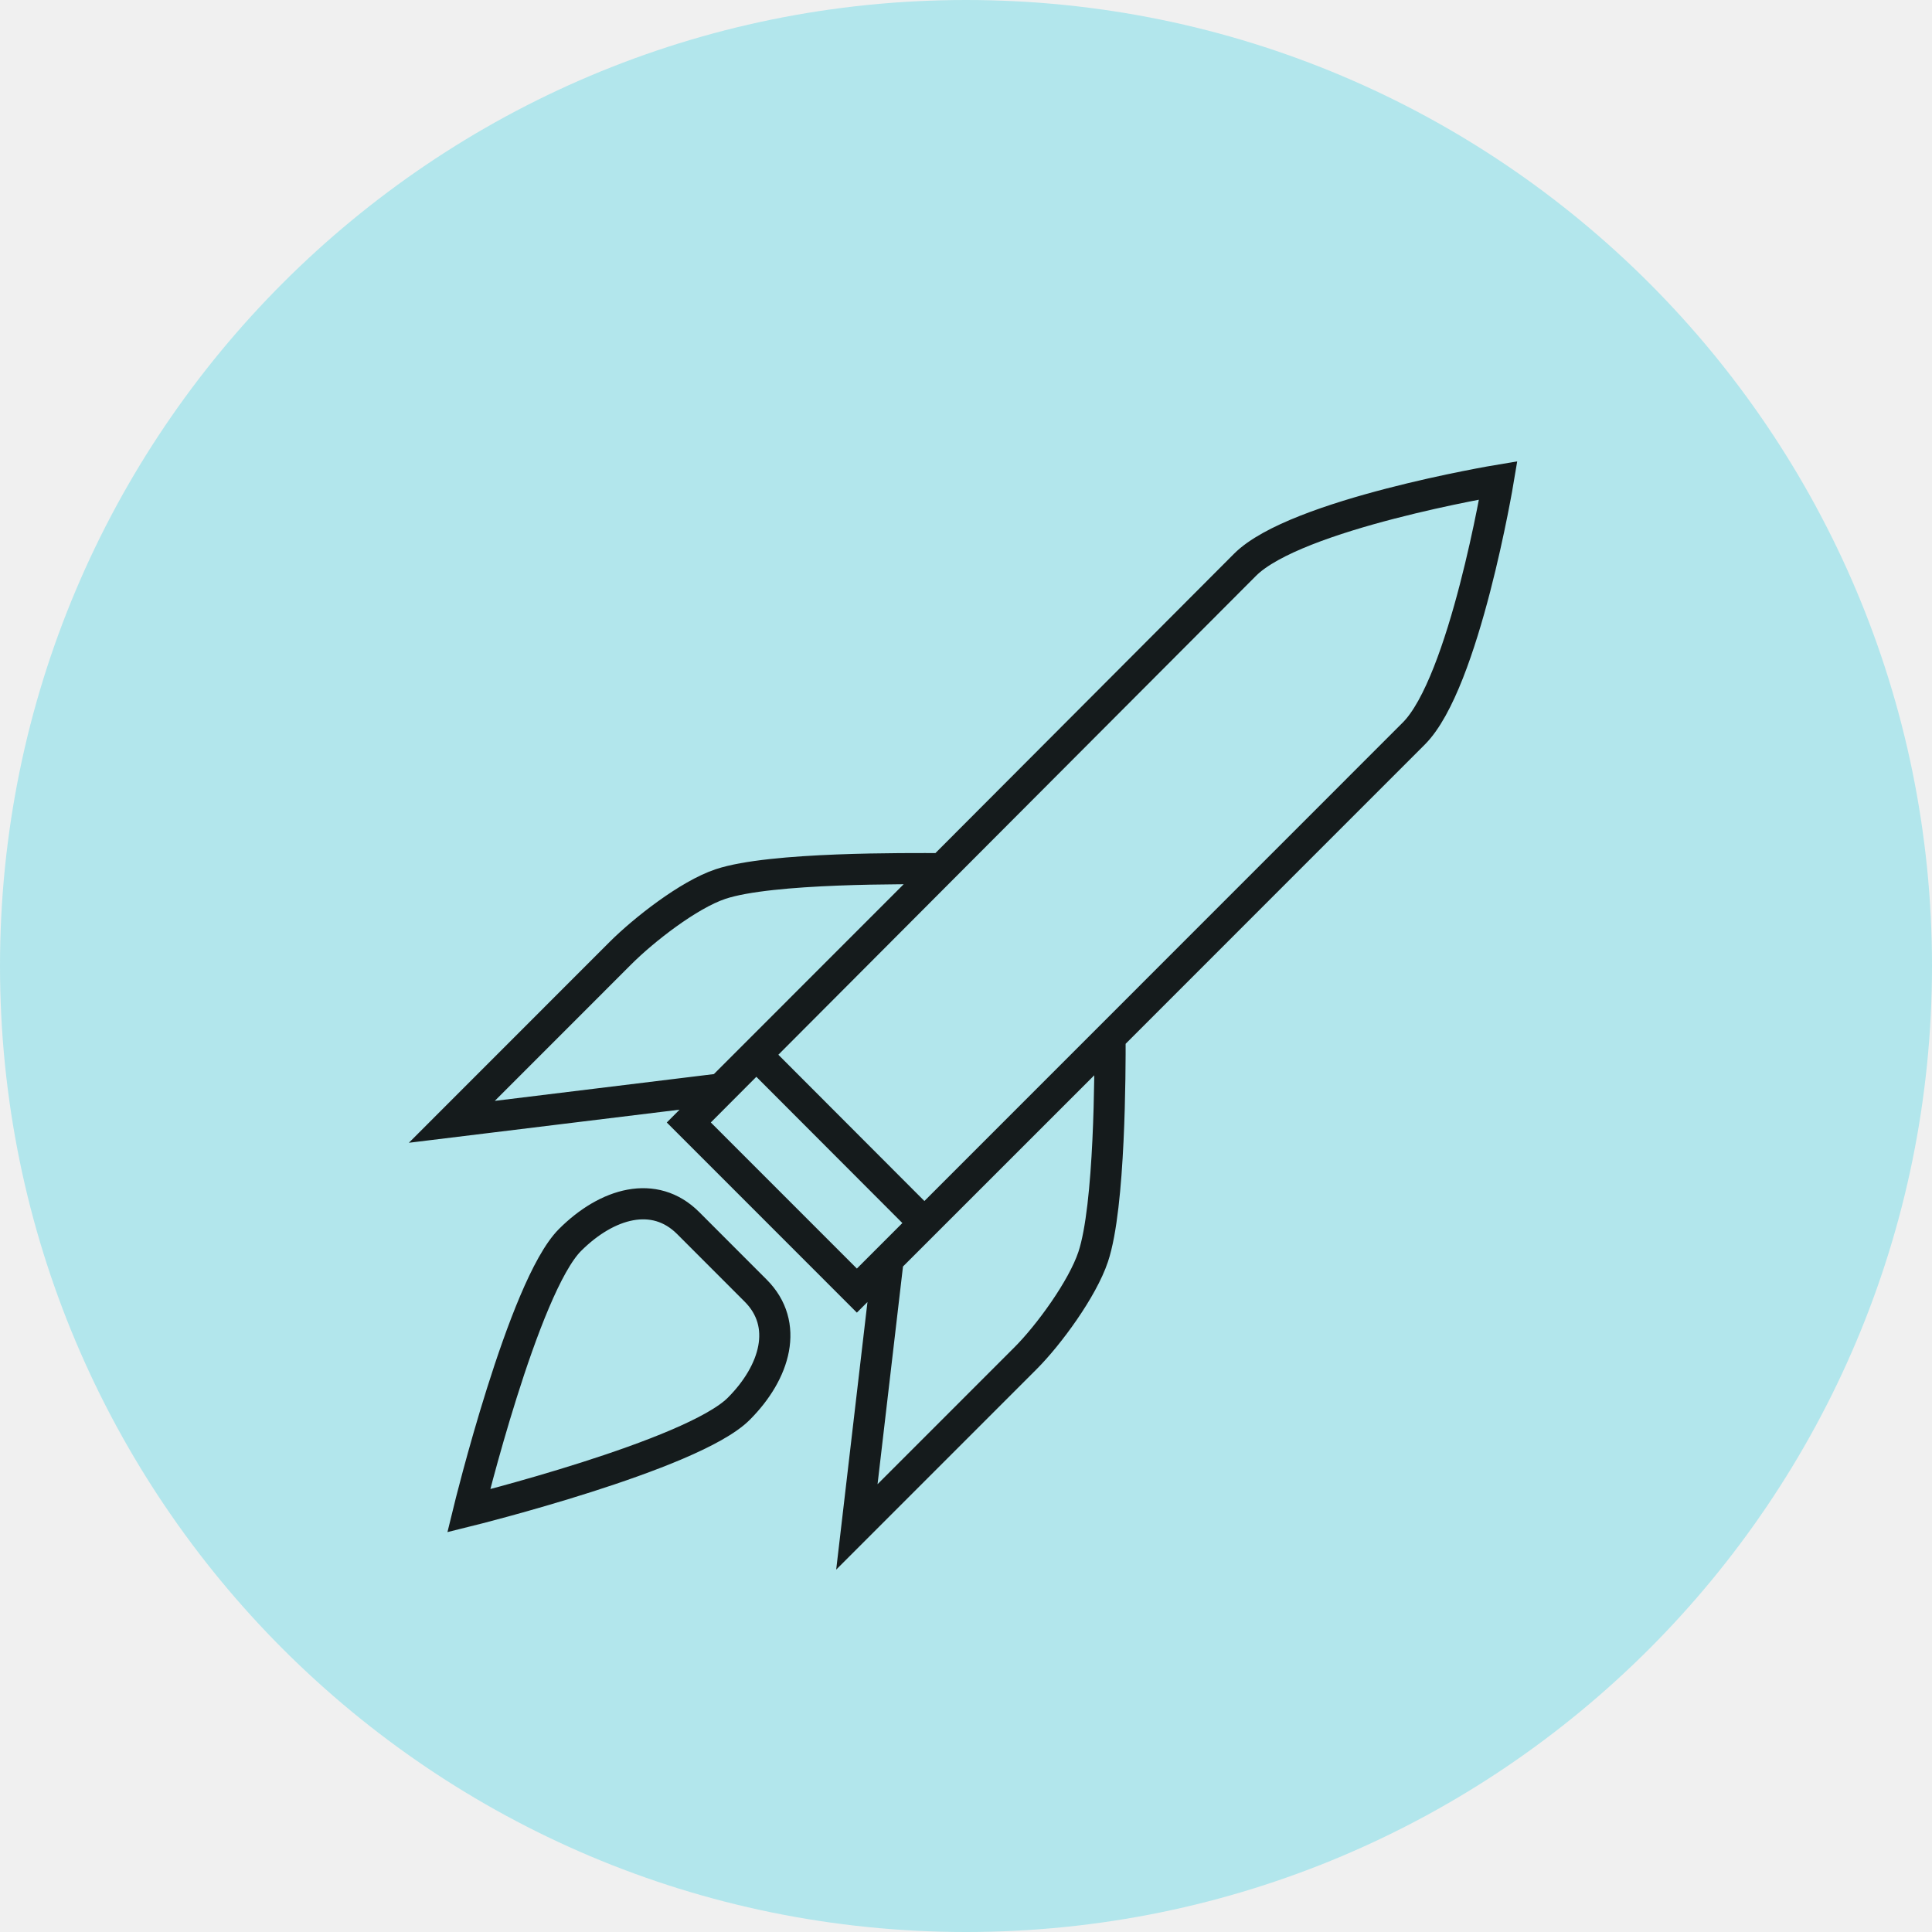
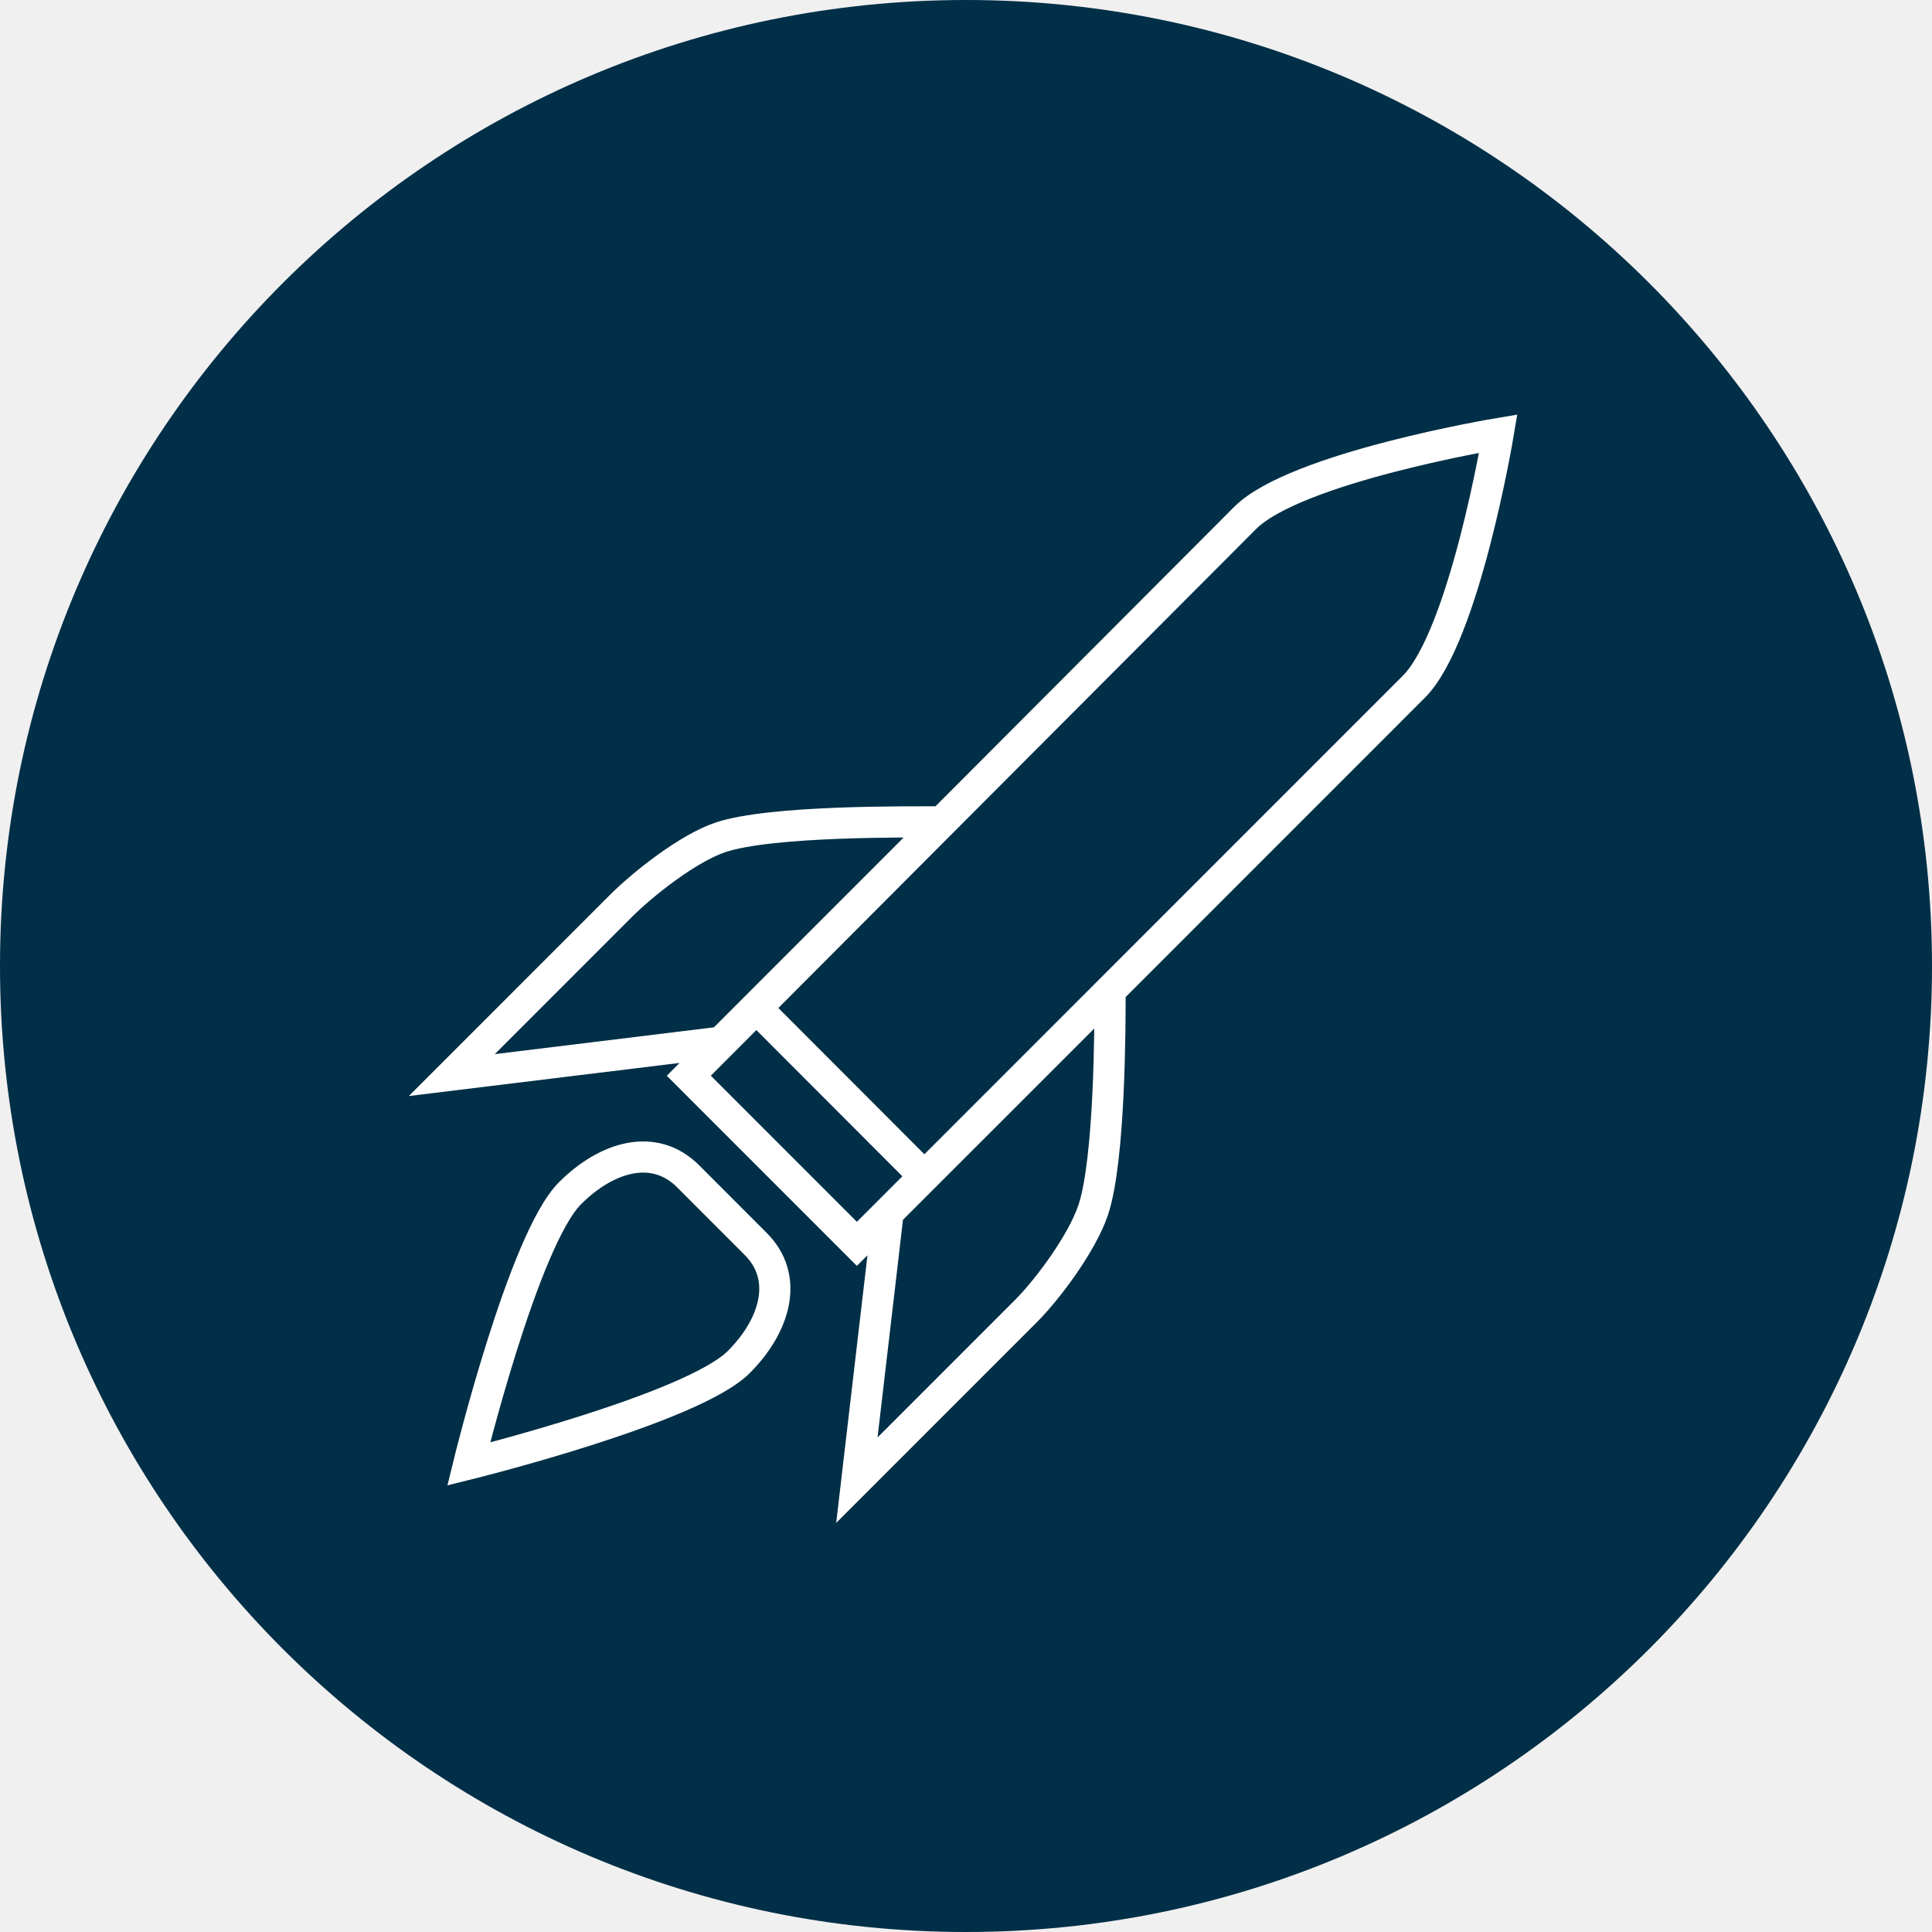
<svg xmlns="http://www.w3.org/2000/svg" width="124px" height="124px" viewBox="0 0 124 124" version="1.1">
  <defs />
  <g id="Pages" stroke="none" stroke-width="1" fill="none" fill-rule="evenodd">
-     <g id="Startseite-V1" transform="translate(-247, -1853)">
-       <g id="Group-4" transform="translate(169, 1658)">
+     <g id="Startseite-V2-Copy-5" transform="translate(-247, -1300)">
+       <g id="Group-4" transform="translate(169, 1105)">
        <g id="Time-to-Market" transform="translate(0, 150)">
-           <g id="Group-20" transform="translate(78, 45)">
-             <path d="M62,0 C96.242,0 124,27.758 124,62 C124,96.242 96.242,124 62,124 C27.758,124 0,96.242 0,62 C0,27.758 27.758,0 62,0 Z" id="Fill-26" fill="#B2E6EC" />
-             <path d="M48.498,82.833 C50.668,85 49.763,88.069 47.414,90.421 C44.423,93.41 30.082,96.965 30.082,96.965 C30.082,96.965 33.594,82.578 36.584,79.585 C38.964,77.206 42.004,76.333 44.169,78.5 L48.498,82.833 Z M60.413,55.752 C58.25,55.752 49.49,55.659 46.243,56.741 C44.185,57.43 41.318,59.683 39.831,61.165 L29,72.001 L46.283,69.888 L60.413,55.752 Z M71.247,66.586 C71.247,68.752 71.247,77.415 70.162,80.666 C69.475,82.725 67.312,85.682 65.827,87.168 L54.996,98 L57.003,80.826 L71.247,66.586 Z M48.531,67.683 L59.331,78.5 L48.531,67.683 Z M44.209,72.043 C44.209,72.043 77.742,38.414 79.911,36.247 C83.159,32.996 96.161,30.829 96.161,30.829 C96.161,30.829 93.994,43.828 90.741,47.079 C86.409,51.414 54.996,82.833 54.996,82.833 L44.209,72.043 Z" id="Page-1" stroke="#151B1C" stroke-width="2" />
+           <g id="icon-time-to-market" transform="translate(78, 45)">
+             <path d="M62,0 C96.242,0 124,27.758 124,62 C124,96.242 96.242,124 62,124 C27.758,124 0,96.242 0,62 C0,27.758 27.758,0 62,0 Z" id="Fill-26" fill="#002F47" />
+             <path d="M48.498,79.833 C50.668,82 49.763,85.069 47.414,87.421 C44.423,90.41 30.082,93.965 30.082,93.965 C30.082,93.965 33.594,79.578 36.584,76.585 C38.964,74.206 42.004,73.333 44.169,75.5 L48.498,79.833 Z M60.413,52.752 C58.25,52.752 49.49,52.659 46.243,53.741 C44.185,54.43 41.318,56.683 39.831,58.165 L29,69.001 L46.283,66.888 L60.413,52.752 Z M71.247,63.586 C71.247,65.752 71.247,74.415 70.162,77.666 C69.475,79.725 67.312,82.682 65.827,84.168 L54.996,95 L57.003,77.826 L71.247,63.586 Z M48.531,64.683 L59.331,75.5 L48.531,64.683 Z M44.209,69.043 C44.209,69.043 77.742,35.414 79.911,33.247 C83.159,29.996 96.161,27.829 96.161,27.829 C96.161,27.829 93.994,40.828 90.741,44.079 C86.409,48.414 54.996,79.833 54.996,79.833 L44.209,69.043 Z" id="Page-1" stroke="#FFFFFF" stroke-width="2" />
          </g>
        </g>
      </g>
    </g>
  </g>
</svg>
